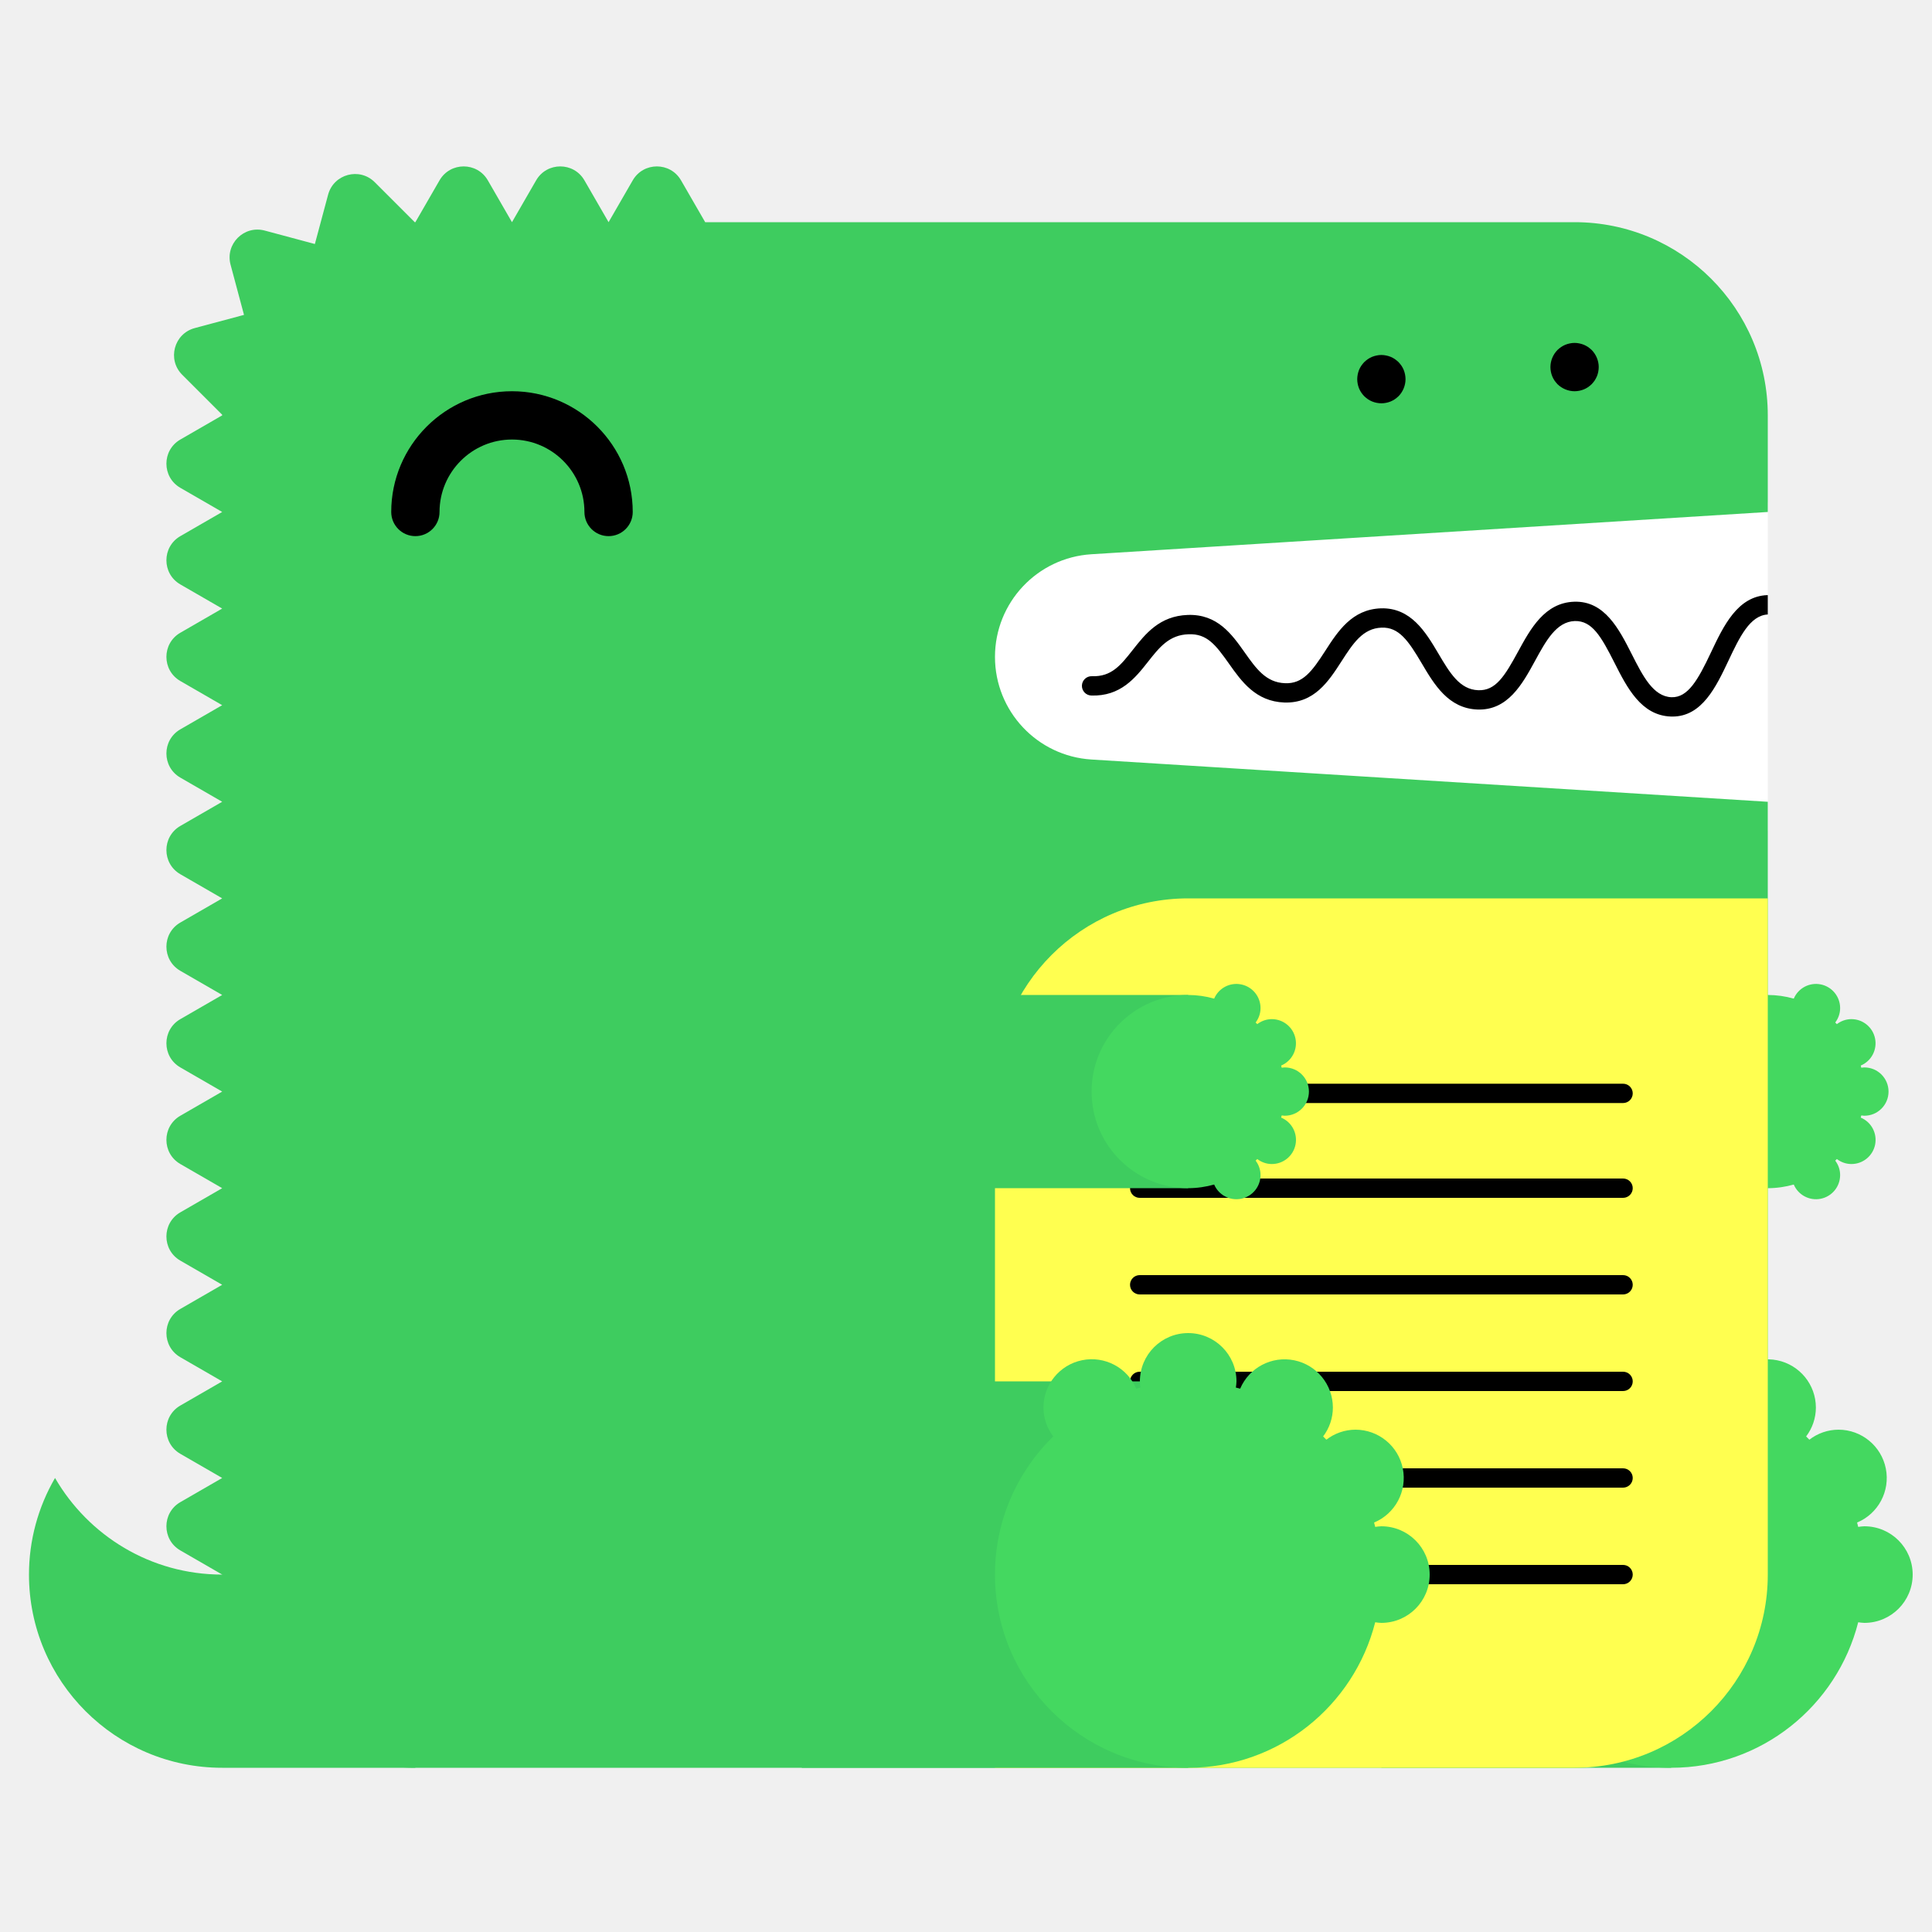
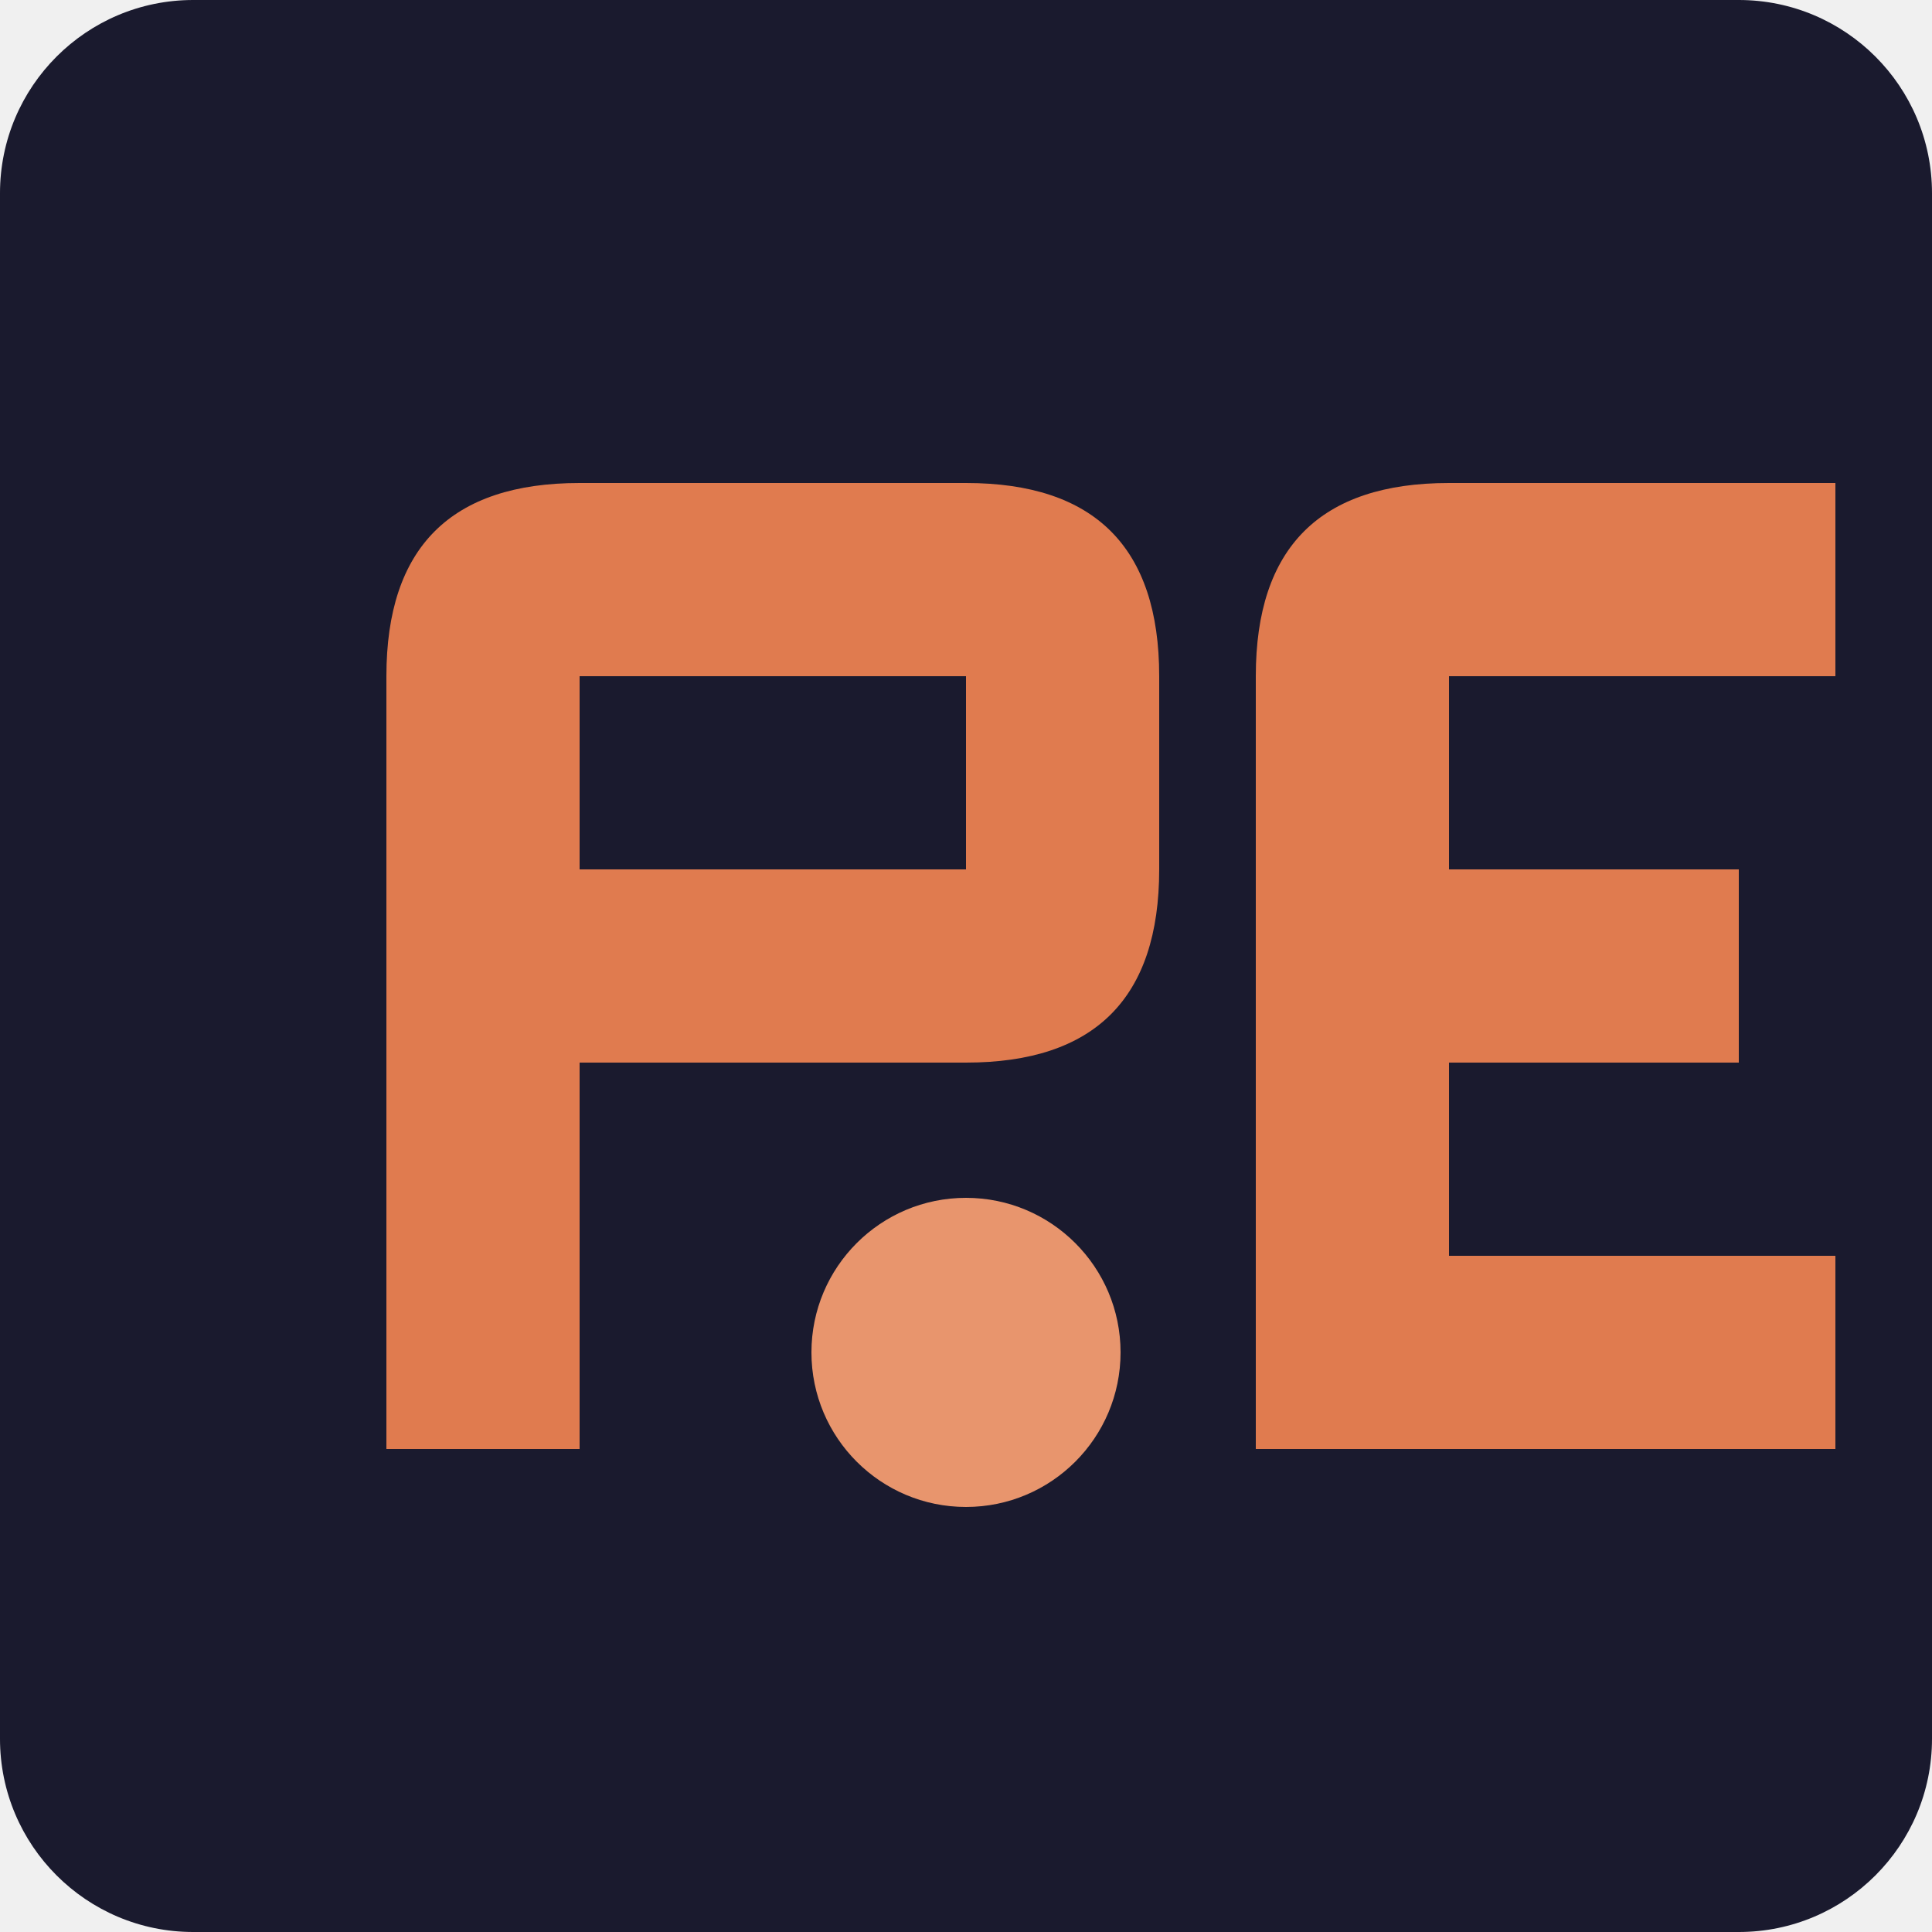
- <svg xmlns="http://www.w3.org/2000/svg" width="200" height="200" viewBox="0 0 200 200">
-   <g fill="none" fill-rule="evenodd">
-     <path fill="#FFF" d="M99 52h84v34H99z" />
-     <path d="M23 163c-7.398 0-13.843-4.027-17.303-10A19.886 19.886 0 0 0 3 163c0 11.046 8.954 20 20 20h20v-20H23z" fill="#3ECC5F" />
-     <path d="M112.98 57.376L183 53V43c0-11.046-8.954-20-20-20H73l-2.5-4.33c-1.112-1.925-3.889-1.925-5 0L63 23l-2.5-4.33c-1.111-1.925-3.889-1.925-5 0L53 23l-2.5-4.33c-1.111-1.925-3.889-1.925-5 0L43 23c-.022 0-.042.003-.065.003l-4.142-4.141c-1.57-1.571-4.252-.853-4.828 1.294l-1.369 5.104-5.192-1.392c-2.148-.575-4.111 1.389-3.535 3.536l1.39 5.193-5.102 1.367c-2.148.576-2.867 3.259-1.296 4.83l4.142 4.142c0 .021-.003.042-.003.064l-4.33 2.5c-1.925 1.111-1.925 3.889 0 5L23 53l-4.33 2.5c-1.925 1.111-1.925 3.889 0 5L23 63l-4.33 2.5c-1.925 1.111-1.925 3.889 0 5L23 73l-4.33 2.5c-1.925 1.111-1.925 3.889 0 5L23 83l-4.33 2.5c-1.925 1.111-1.925 3.889 0 5L23 93l-4.33 2.5c-1.925 1.111-1.925 3.889 0 5L23 103l-4.33 2.5c-1.925 1.111-1.925 3.889 0 5L23 113l-4.33 2.5c-1.925 1.111-1.925 3.889 0 5L23 123l-4.33 2.5c-1.925 1.111-1.925 3.889 0 5L23 133l-4.33 2.5c-1.925 1.111-1.925 3.889 0 5L23 143l-4.33 2.5c-1.925 1.111-1.925 3.889 0 5L23 153l-4.33 2.5c-1.925 1.111-1.925 3.889 0 5L23 163c0 11.046 8.954 20 20 20h120c11.046 0 20-8.954 20-20V83l-70.02-4.376A10.645 10.645 0 0 1 103 68c0-5.621 4.37-10.273 9.98-10.624" fill="#3ECC5F" />
-     <path fill="#3ECC5F" d="M143 183h30v-40h-30z" />
-     <path d="M193 158c-.219 0-.428.037-.639.064-.038-.15-.074-.301-.116-.451A5 5 0 0 0 190.32 148a4.96 4.96 0 0 0-3.016 1.036 26.531 26.531 0 0 0-.335-.336 4.955 4.955 0 0 0 1.011-2.987 5 5 0 0 0-9.599-1.959c-.148-.042-.297-.077-.445-.115.027-.211.064-.42.064-.639a5 5 0 0 0-5-5 5 5 0 0 0-5 5c0 .219.037.428.064.639-.148.038-.297.073-.445.115a4.998 4.998 0 0 0-9.599 1.959c0 1.125.384 2.151 1.011 2.987-3.717 3.632-6.031 8.693-6.031 14.3 0 11.046 8.954 20 20 20 9.339 0 17.16-6.41 19.361-15.064.211.027.42.064.639.064a5 5 0 0 0 5-5 5 5 0 0 0-5-5" fill="#44D860" />
-     <path fill="#3ECC5F" d="M153 123h30v-20h-30z" />
-     <path d="M193 115.5a2.5 2.5 0 1 0 0-5c-.109 0-.214.019-.319.032-.02-.075-.037-.15-.058-.225a2.501 2.501 0 0 0-.963-4.807c-.569 0-1.088.197-1.508.518a6.653 6.653 0 0 0-.168-.168c.314-.417.506-.931.506-1.494a2.5 2.5 0 0 0-4.8-.979A9.987 9.987 0 0 0 183 103c-5.522 0-10 4.478-10 10s4.478 10 10 10c.934 0 1.833-.138 2.69-.377a2.5 2.5 0 0 0 4.8-.979c0-.563-.192-1.077-.506-1.494.057-.055.113-.111.168-.168.42.321.939.518 1.508.518a2.5 2.5 0 0 0 .963-4.807c.021-.074.038-.15.058-.225.105.013.21.032.319.032" fill="#44D860" />
-     <path d="M63 55.5a2.5 2.5 0 0 1-2.5-2.5c0-4.136-3.364-7.5-7.5-7.5s-7.5 3.364-7.5 7.5a2.5 2.5 0 1 1-5 0c0-6.893 5.607-12.5 12.5-12.5S65.5 46.107 65.5 53a2.5 2.5 0 0 1-2.5 2.5" fill="#000" />
-     <path d="M103 183h60c11.046 0 20-8.954 20-20V93h-60c-11.046 0-20 8.954-20 20v70z" fill="#FFFF50" />
-     <path d="M168.02 124h-50.04a1 1 0 1 1 0-2h50.04a1 1 0 1 1 0 2m0 20h-50.04a1 1 0 1 1 0-2h50.04a1 1 0 1 1 0 2m0 20h-50.04a1 1 0 1 1 0-2h50.04a1 1 0 1 1 0 2m0-49.814h-50.04a1 1 0 1 1 0-2h50.04a1 1 0 1 1 0 2m0 19.814h-50.04a1 1 0 1 1 0-2h50.04a1 1 0 1 1 0 2m0 20h-50.04a1 1 0 1 1 0-2h50.04a1 1 0 1 1 0 2M183 61.611c-.012 0-.022-.006-.034-.005-3.09.105-4.552 3.196-5.842 5.923-1.346 2.85-2.387 4.703-4.093 4.647-1.889-.068-2.969-2.202-4.113-4.46-1.314-2.594-2.814-5.536-5.963-5.426-3.046.104-4.513 2.794-5.807 5.167-1.377 2.528-2.314 4.065-4.121 3.994-1.927-.07-2.951-1.805-4.136-3.813-1.321-2.236-2.848-4.75-5.936-4.664-2.994.103-4.465 2.385-5.763 4.4-1.373 2.13-2.335 3.428-4.165 3.351-1.973-.07-2.992-1.51-4.171-3.177-1.324-1.873-2.816-3.993-5.895-3.89-2.928.1-4.399 1.97-5.696 3.618-1.232 1.564-2.194 2.802-4.229 2.724a1 1 0 0 0-.072 2c3.017.101 4.545-1.8 5.872-3.487 1.177-1.496 2.193-2.787 4.193-2.855 1.926-.082 2.829 1.115 4.195 3.045 1.297 1.834 2.769 3.914 5.731 4.021 3.103.104 4.596-2.215 5.918-4.267 1.182-1.834 2.202-3.417 4.15-3.484 1.793-.067 2.769 1.35 4.145 3.681 1.297 2.197 2.766 4.686 5.787 4.796 3.125.108 4.634-2.62 5.949-5.035 1.139-2.088 2.214-4.06 4.119-4.126 1.793-.042 2.728 1.595 4.111 4.33 1.292 2.553 2.757 5.445 5.825 5.556l.169.003c3.064 0 4.518-3.075 5.805-5.794 1.139-2.41 2.217-4.68 4.067-4.773v-2z" fill="#000" />
-     <path fill="#3ECC5F" d="M83 183h40v-40H83z" />
-     <path d="M143 158c-.219 0-.428.037-.639.064-.038-.15-.074-.301-.116-.451A5 5 0 0 0 140.32 148a4.96 4.96 0 0 0-3.016 1.036 26.531 26.531 0 0 0-.335-.336 4.955 4.955 0 0 0 1.011-2.987 5 5 0 0 0-9.599-1.959c-.148-.042-.297-.077-.445-.115.027-.211.064-.42.064-.639a5 5 0 0 0-5-5 5 5 0 0 0-5 5c0 .219.037.428.064.639-.148.038-.297.073-.445.115a4.998 4.998 0 0 0-9.599 1.959c0 1.125.384 2.151 1.011 2.987-3.717 3.632-6.031 8.693-6.031 14.3 0 11.046 8.954 20 20 20 9.339 0 17.16-6.41 19.361-15.064.211.027.42.064.639.064a5 5 0 0 0 5-5 5 5 0 0 0-5-5" fill="#44D860" />
-     <path fill="#3ECC5F" d="M83 123h40v-20H83z" />
-     <path d="M133 115.5a2.5 2.5 0 1 0 0-5c-.109 0-.214.019-.319.032-.02-.075-.037-.15-.058-.225a2.501 2.501 0 0 0-.963-4.807c-.569 0-1.088.197-1.508.518a6.653 6.653 0 0 0-.168-.168c.314-.417.506-.931.506-1.494a2.5 2.5 0 0 0-4.8-.979A9.987 9.987 0 0 0 123 103c-5.522 0-10 4.478-10 10s4.478 10 10 10c.934 0 1.833-.138 2.69-.377a2.5 2.5 0 0 0 4.8-.979c0-.563-.192-1.077-.506-1.494.057-.055.113-.111.168-.168.42.321.939.518 1.508.518a2.5 2.5 0 0 0 .963-4.807c.021-.074.038-.15.058-.225.105.013.21.032.319.032" fill="#44D860" />
-     <path d="M143 41.75c-.16 0-.33-.02-.49-.05a2.52 2.52 0 0 1-.47-.14c-.15-.06-.29-.14-.431-.23-.13-.09-.259-.2-.38-.31-.109-.12-.219-.24-.309-.38s-.17-.28-.231-.43a2.619 2.619 0 0 1-.189-.96c0-.16.02-.33.05-.49.03-.16.08-.31.139-.47.061-.15.141-.29.231-.43.09-.13.2-.26.309-.38.121-.11.25-.22.38-.31.141-.09.281-.17.431-.23.149-.06.31-.11.47-.14.32-.07.65-.07.98 0 .159.03.32.08.47.14.149.06.29.14.43.23.13.09.259.2.38.31.11.12.22.25.31.38.09.14.17.28.23.43.06.16.11.31.14.47.029.16.05.33.05.49 0 .66-.271 1.31-.73 1.77-.121.11-.25.22-.38.31-.14.09-.281.17-.43.23a2.565 2.565 0 0 1-.96.19m20-1.25c-.66 0-1.3-.27-1.771-.73a3.802 3.802 0 0 1-.309-.38c-.09-.14-.17-.28-.231-.43a2.619 2.619 0 0 1-.189-.96c0-.66.27-1.3.729-1.77.121-.11.25-.22.38-.31.141-.09.281-.17.431-.23.149-.06.31-.11.47-.14.32-.07.66-.07.98 0 .159.03.32.08.47.14.149.06.29.14.43.23.13.09.259.2.38.31.459.47.73 1.11.73 1.77 0 .16-.021.33-.05.49-.03.16-.08.32-.14.47-.07.15-.14.29-.23.43-.09.13-.2.26-.31.38-.121.11-.25.22-.38.31-.14.09-.281.17-.43.23a2.565 2.565 0 0 1-.96.19" fill="#000" />
-   </g>
+ <svg xmlns="http://www.w3.org/2000/svg" viewBox="0 0 100 100" width="100" height="100">
+   <rect width="100" height="100" rx="10" fill="#1a1a2e" />
+   <path d="M20 75 L20 35 Q20 25 30 25 L50 25 Q60 25 60 35 L60 45 Q60 55 50 55 L30 55 L30 75 Z M30 35 L30 45 L50 45 L50 35 Z" fill="#e07b4f" />
+   <path d="M65 75 L65 35 Q65 25 75 25 L95 25 L95 35 L75 35 L75 45 L90 45 L90 55 L75 55 L75 65 L95 65 L95 75 Z" fill="#e07b4f" />
+   <circle cx="50" cy="70" r="8" fill="#e8956d" />
</svg>
